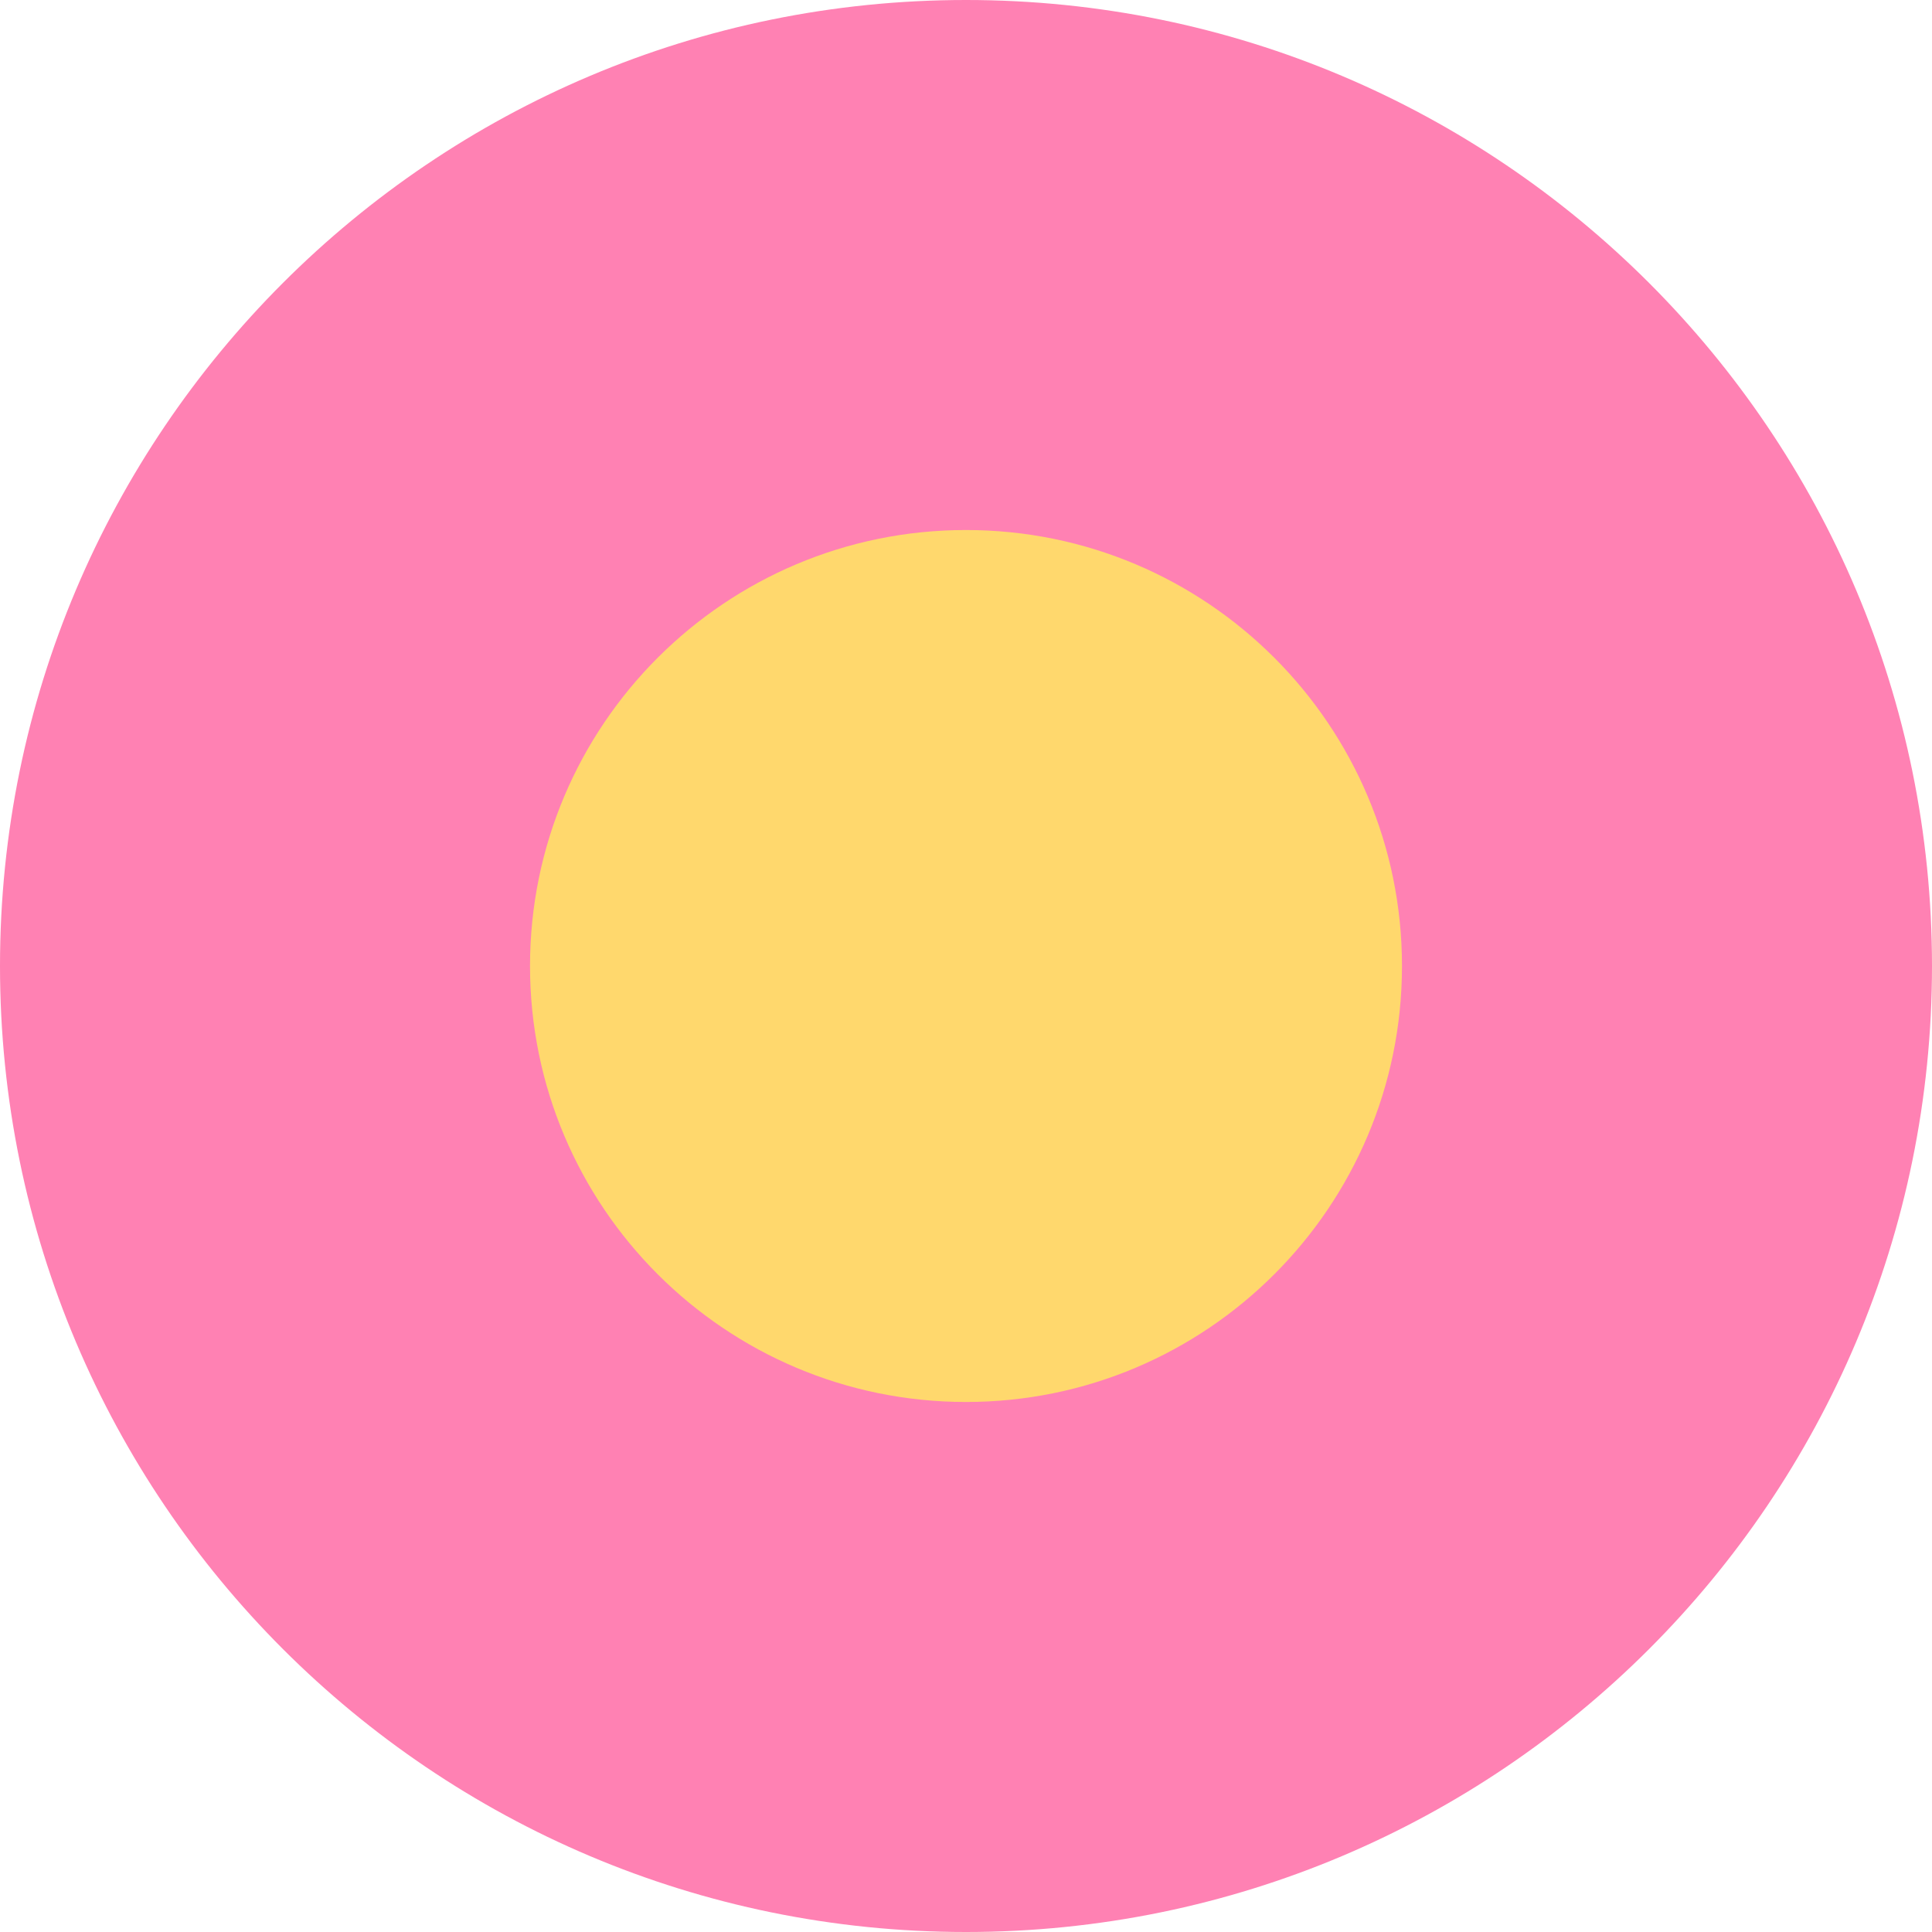
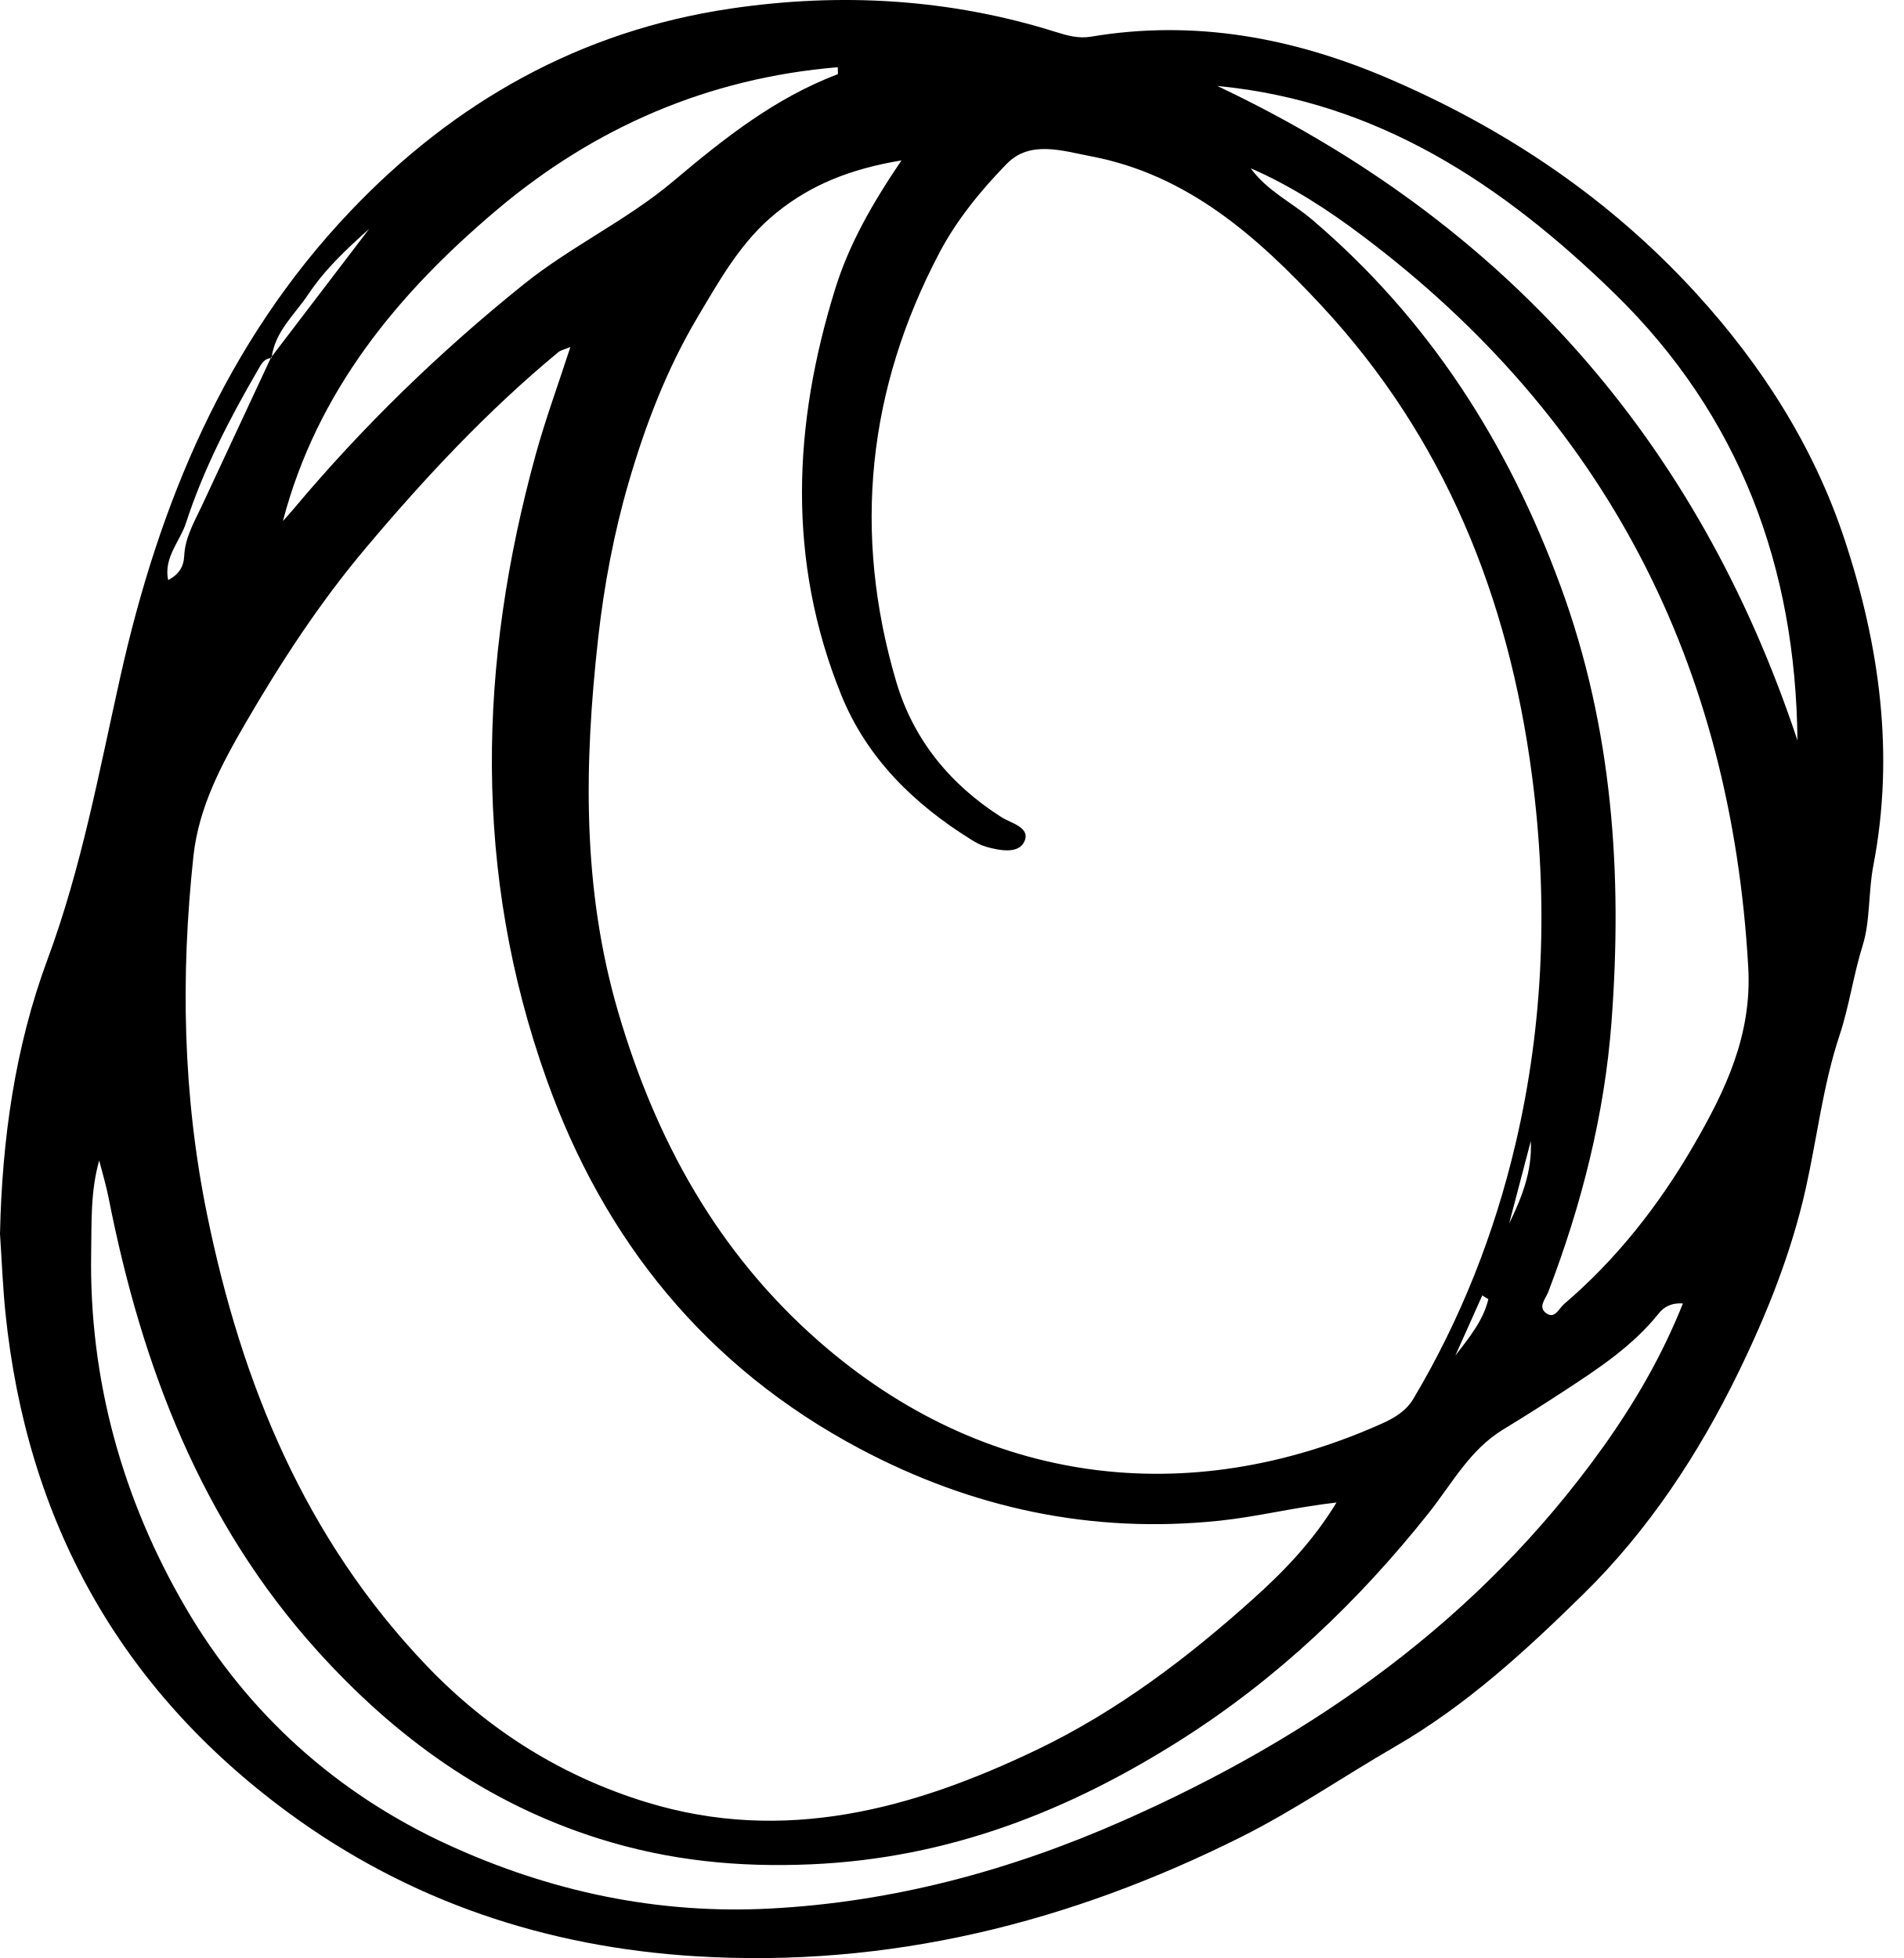
- <svg xmlns="http://www.w3.org/2000/svg" width="113px" height="113px" viewBox="0 0 113 113" version="1.1">
-   <g id="Page-1" stroke="none" stroke-width="1" fill="none" fill-rule="evenodd">
-     <g id="Work" transform="translate(-60, -10618)">
-       <g id="Group-11" transform="translate(60, 10618)">
-         <circle id="Oval" fill="#FF81B3" cx="56.5" cy="56.5" r="56.5" />
-         <circle id="Oval-Copy-2" fill="#FFD86D" cx="56.5" cy="56.5" r="25.5" />
+ <svg xmlns="http://www.w3.org/2000/svg" width="70px" height="72px" viewBox="0 0 70 72" version="1.1">
+   <g id="Ver-1" stroke="none" stroke-width="1" fill="none" fill-rule="evenodd">
+     <g id="Our-Work" transform="translate(-92, -7104)" fill="#000000">
+       <g id="Group-6" transform="translate(92, 7104)">
+         <g id="10">
+           <path d="M54.729,47.773 L54.505,47.636 C54.175,48.373 53.845,49.11 53.516,49.847 C54.015,49.197 54.542,48.565 54.729,47.773 M55.493,44.995 C55.942,44.075 56.349,43.077 56.289,41.961 C56.024,42.973 55.759,43.984 55.493,44.995 M10.403,19.16 C10.531,19.016 10.662,18.875 10.786,18.727 C13.333,15.686 16.166,12.939 19.258,10.454 C21.001,9.054 23.064,8.092 24.751,6.669 C26.625,5.088 28.498,3.604 30.804,2.729 C30.822,2.722 30.806,2.627 30.806,2.472 C26.038,2.868 21.854,4.688 18.255,7.73 C14.634,10.791 11.656,14.38 10.403,19.16 M66.095,27.227 C66.035,20.862 63.977,15.284 59.367,10.79 C55.274,6.8 50.671,3.724 44.762,3.161 C55.315,8.156 62.416,16.152 66.095,27.227 M45.989,6.187 C46.591,7.017 47.505,7.444 48.253,8.081 C52.548,11.74 55.461,16.302 57.394,21.58 C59.301,26.784 59.667,32.152 59.257,37.584 C59.001,40.987 58.157,44.308 56.929,47.513 C56.833,47.763 56.523,48.082 56.883,48.307 C57.183,48.495 57.328,48.111 57.512,47.954 C59.452,46.297 61.009,44.306 62.277,42.118 C63.438,40.115 64.427,38.072 64.286,35.576 C63.657,24.422 59.055,15.407 50.1,8.671 C48.818,7.706 47.47,6.831 45.989,6.187 M61.883,47.931 C61.433,47.904 61.175,48.073 60.998,48.294 C60.033,49.498 58.787,50.318 57.506,51.155 C56.769,51.637 56.023,52.111 55.267,52.57 C54.041,53.316 53.385,54.57 52.522,55.655 C49.953,58.88 46.999,61.698 43.495,63.932 C39.313,66.598 34.881,68.333 29.844,68.554 C27.15,68.672 24.612,68.423 22.036,67.614 C17.876,66.308 14.522,63.867 11.666,60.701 C7.393,55.963 5.21,50.225 3.996,44.058 C3.904,43.591 3.765,43.133 3.647,42.672 C3.323,43.825 3.372,44.948 3.352,46.068 C3.272,50.747 4.512,55.15 6.824,59.113 C9.077,62.974 12.356,65.953 16.507,67.85 C20.261,69.565 24.186,70.396 28.309,70.182 C32.841,69.946 37.152,68.783 41.293,66.954 C48.316,63.851 54.412,59.548 58.931,53.234 C60.101,51.598 61.113,49.864 61.883,47.931 M20.974,12.76 C20.751,12.853 20.621,12.876 20.532,12.949 C17.919,15.109 15.615,17.579 13.439,20.164 C11.767,22.15 10.343,24.326 9.042,26.566 C8.158,28.089 7.31,29.662 7.113,31.48 C6.636,35.896 6.722,40.284 7.612,44.65 C8.882,50.877 11.216,56.572 15.683,61.247 C17.957,63.626 20.668,65.325 23.787,66.277 C28.838,67.82 33.573,66.528 38.14,64.336 C41.095,62.917 43.692,60.945 46.113,58.766 C47.216,57.774 48.275,56.681 49.146,55.25 C47.591,55.428 46.244,55.772 44.86,55.918 C40.151,56.415 35.734,55.462 31.604,53.266 C25.986,50.278 22.218,45.64 20.094,39.677 C17.387,32.079 17.583,24.409 19.697,16.722 C20.055,15.422 20.522,14.152 20.974,12.76 M33.147,5.899 C31.261,6.211 29.811,6.801 28.543,7.828 C27.259,8.866 26.484,10.262 25.651,11.663 C24.508,13.585 23.721,15.663 23.115,17.746 C22.579,19.586 22.211,21.526 21.994,23.479 C21.478,28.104 21.402,32.666 22.725,37.193 C24.105,41.915 26.381,46.055 30.119,49.331 C36.178,54.638 43.704,55.537 50.817,52.347 C51.279,52.14 51.705,51.886 51.972,51.436 C53.717,48.506 54.958,45.346 55.73,42.053 C56.776,37.594 56.932,33.052 56.33,28.493 C55.469,21.964 53.115,16.095 48.587,11.232 C46.24,8.712 43.686,6.427 40.125,5.749 C39.062,5.547 37.878,5.144 37.017,6.026 C36.076,6.991 35.186,8.08 34.559,9.265 C31.898,14.298 31.339,19.599 32.957,25.072 C33.587,27.2 34.934,28.843 36.817,30.045 C37.175,30.274 37.912,30.425 37.665,30.949 C37.448,31.411 36.755,31.279 36.25,31.134 C36.061,31.08 35.881,30.981 35.713,30.876 C33.605,29.564 31.875,27.879 30.933,25.552 C28.933,20.613 29.158,15.615 30.715,10.611 C31.22,8.99 32.05,7.522 33.147,5.899 M9.984,13.169 C9.7,13.176 9.597,13.41 9.486,13.6 C8.439,15.401 7.482,17.252 6.838,19.234 C6.617,19.913 6.013,20.496 6.182,21.332 C6.58,21.124 6.755,20.839 6.774,20.44 C6.805,19.757 7.151,19.181 7.43,18.583 C8.276,16.773 9.119,14.962 9.963,13.151 C11.166,11.573 12.369,9.995 13.573,8.418 C12.753,9.151 11.956,9.893 11.345,10.81 C10.839,11.568 10.105,12.19 9.984,13.169 M-1.84741111e-13,45.372 C0.074,41.916 0.548,38.509 1.746,35.283 C3.003,31.896 3.641,28.386 4.424,24.888 C5.847,18.523 8.291,12.601 12.873,7.778 C16.703,3.745 21.34,1.132 26.865,0.316 C30.898,-0.281 34.916,-0.054 38.84,1.181 C39.247,1.309 39.668,1.424 40.107,1.35 C43.931,0.706 47.566,1.385 51.087,2.9 C55.386,4.749 59.19,7.309 62.356,10.772 C64.786,13.429 66.705,16.437 67.832,19.853 C69.114,23.738 69.675,27.729 68.885,31.831 C68.699,32.795 68.774,33.868 68.495,34.76 C68.151,35.857 68.001,36.992 67.643,38.069 C67.031,39.911 66.819,41.83 66.399,43.709 C65.87,46.072 64.976,48.306 63.921,50.471 C62.456,53.479 60.609,56.275 58.232,58.61 C56.116,60.688 53.929,62.706 51.293,64.23 C49.41,65.319 47.607,66.562 45.651,67.543 C39.333,70.708 32.677,72.37 25.583,71.936 C20.101,71.601 15.052,69.923 10.602,66.655 C4.387,62.089 0.978,55.908 0.198,48.258 C0.101,47.299 0.065,46.334 -1.84741111e-13,45.372" id="Fill-519" />
+         </g>
      </g>
    </g>
  </g>
</svg>
